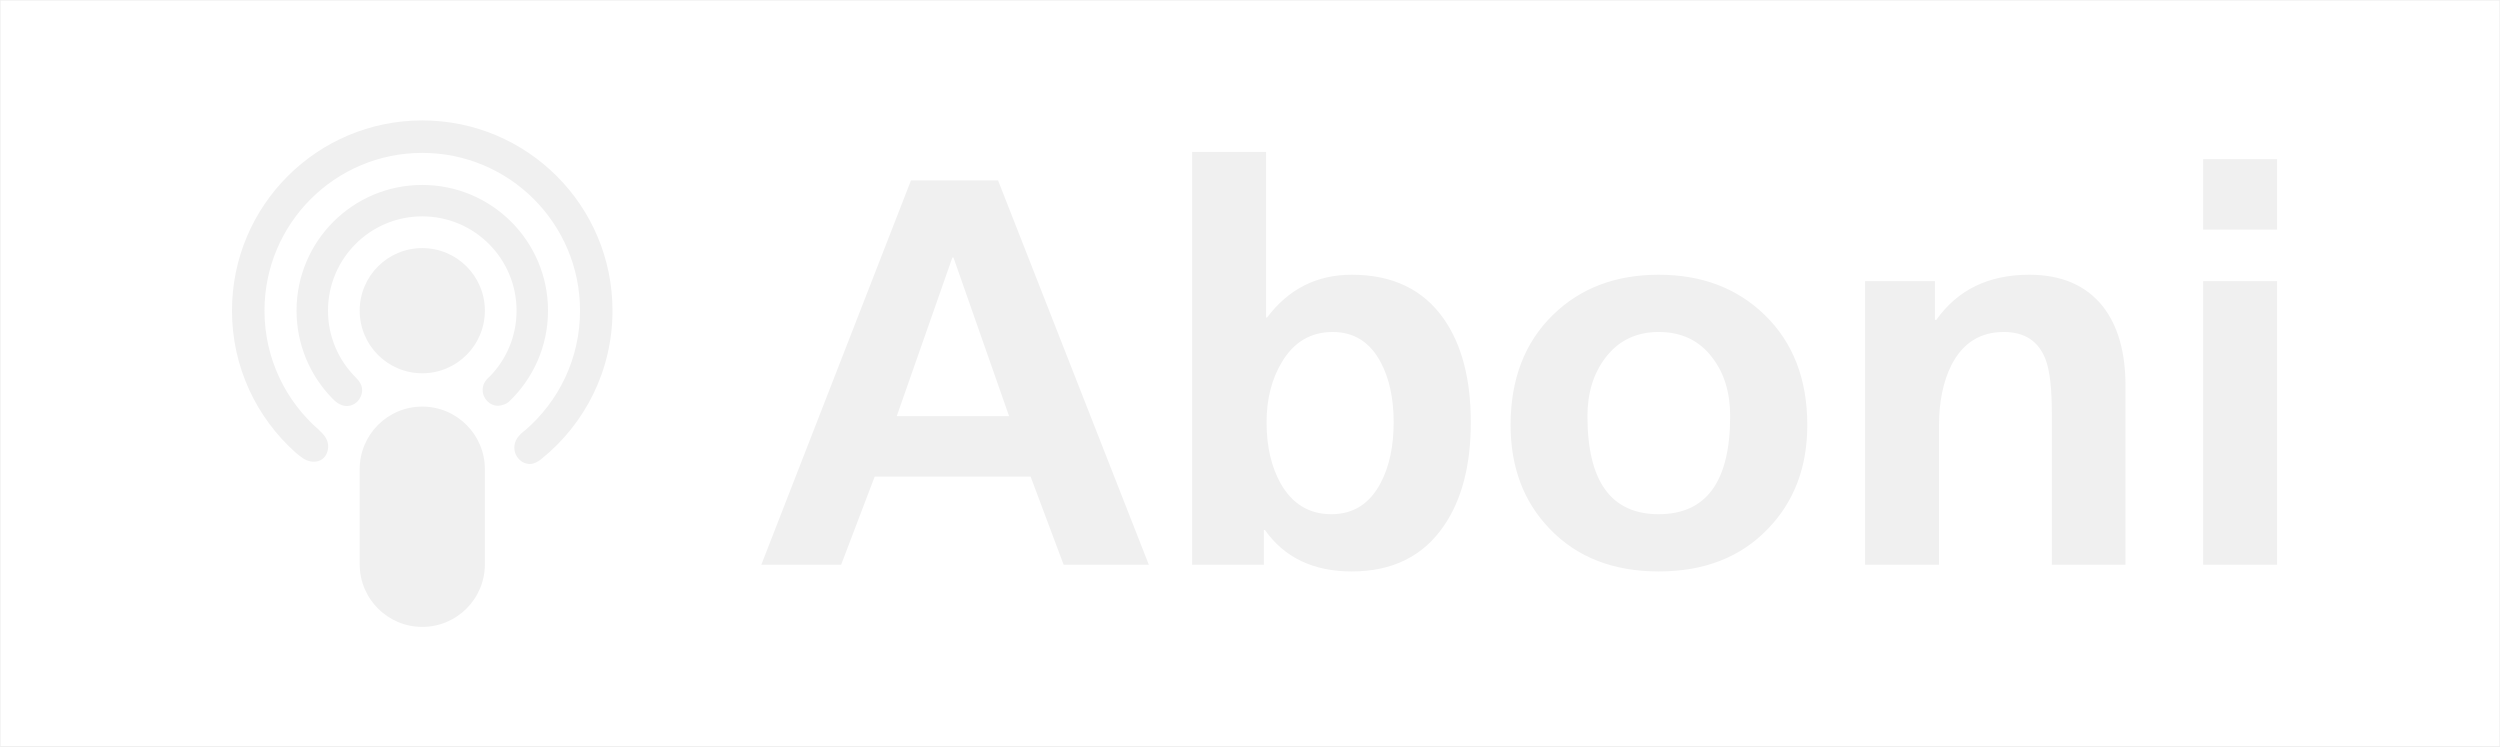
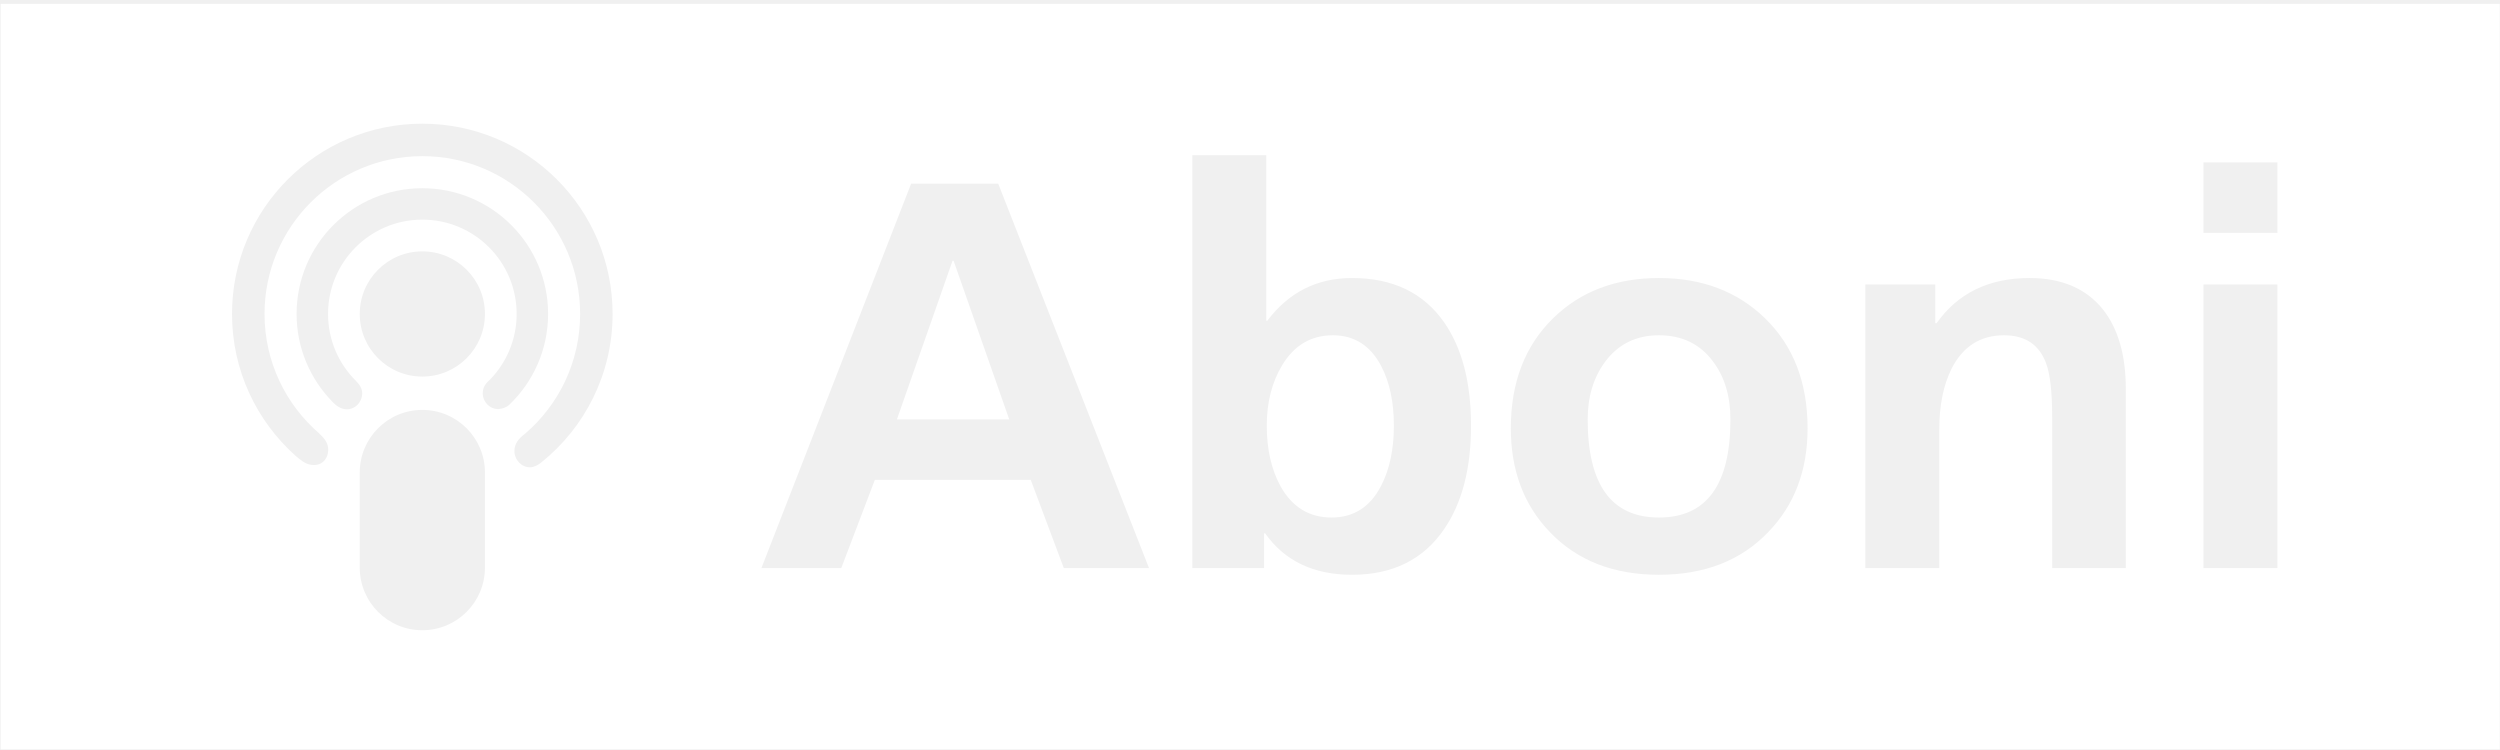
- <svg xmlns="http://www.w3.org/2000/svg" width="1920.298" height="573.508" id="svg2" version="1.1">
-   <defs id="defs4">
-     <clipPath clipPathUnits="userSpaceOnUse" id="clipPath3006">
-       <rect style="color:#000000;fill:#ffffff;fill-opacity:0.369;fill-rule:nonzero;stroke:none;stroke-width:1;marker:none;visibility:visible;display:inline;overflow:visible;enable-background:accumulate" id="rect3008" width="47.857" height="47.857" x="527.143" y="835.576" rx="0.174" />
-     </clipPath>
-   </defs>
-   <g id="layer1" transform="translate(588.1019,-398.6522)">
-     <path style="opacity:1;color:#000000;fill:#ffffff;fill-opacity:1;fill-rule:nonzero;stroke:none;stroke-width:1.019;stroke-linecap:round;stroke-linejoin:round;stroke-miterlimit:4;stroke-opacity:1;stroke-dasharray:none;stroke-dashoffset:0;marker:none;visibility:visible;display:inline;overflow:visible;enable-background:accumulate" d="M 0.688 0.5 C 0.591 0.5 0.5 0.591 0.5 0.688 L 0.5 572.812 C 0.5 572.909 0.591 573 0.688 573 L 1919.625 573 C 1919.721 573 1919.781 572.909 1919.781 572.812 L 1919.781 0.688 C 1919.781 0.591 1919.721 0.5 1919.625 0.5 L 0.688 0.5 z M 324.344 92.5 C 405.054 92.5 470.469 157.915 470.469 238.625 C 470.469 284.768 449.091 325.905 415.688 352.688 C 415.665 352.705 415.647 352.732 415.625 352.75 C 413.229 354.679 410.175 356.316 407.125 356.406 C 400.451 356.406 395.062 350.726 395.062 343.719 C 395.146 338.257 398.231 334.323 403.375 330.5 C 429.19 308.277 445.531 275.362 445.531 238.625 C 445.531 171.695 391.274 117.438 324.344 117.438 C 257.414 117.438 203.156 171.695 203.156 238.625 C 203.156 275.362 219.498 308.277 245.312 330.5 C 245.301 330.53 245.292 330.564 245.281 330.594 C 250.187 334.95 252.248 338.924 252.062 343.312 C 251.755 350.601 246.663 355.665 238.844 354.469 C 234.115 353.746 230.858 350.713 227.156 347.719 C 197.137 320.952 178.188 282.006 178.188 238.625 C 178.188 157.915 243.634 92.5 324.344 92.5 z M 915.688 116.688 L 972.469 116.688 L 972.469 243.844 L 973.281 243.844 C 989.796 221.962 1011.476 211.031 1038.312 211.031 C 1069.69 211.031 1093.298 222.386 1109.125 245.094 C 1122.887 264.912 1129.75 291.346 1129.75 324.375 C 1129.75 357.267 1122.887 383.751 1109.125 403.844 C 1093.161 427.24 1069.553 438.938 1038.312 438.938 C 1008.861 438.938 986.626 428.319 971.625 407.125 L 970.812 407.125 L 970.812 433.781 L 915.688 433.781 L 915.688 116.688 z M 1692.281 122.25 L 1749.062 122.25 L 1749.062 176.344 L 1692.281 176.344 L 1692.281 122.25 z M 699.75 138.562 L 766.625 138.562 L 882.438 433.781 L 817 433.781 L 791.625 366.062 L 671.875 366.062 L 646.094 433.781 L 584.781 433.781 L 699.75 138.562 z M 324.344 142.062 C 377.683 142.062 420.938 185.286 420.938 238.625 C 420.938 266.121 409.415 290.94 390.969 308.531 C 389.03 310.33 386.017 311.405 382.688 311.688 C 376.097 311.688 370.75 306.226 370.75 299.469 C 370.75 295.182 372.78 292.127 376.156 289.219 C 376.166 289.209 376.178 289.198 376.188 289.188 C 388.94 276.139 396.781 258.314 396.781 238.625 C 396.781 198.621 364.348 166.188 324.344 166.188 C 284.34 166.188 251.938 198.621 251.938 238.625 C 251.938 258.634 260.04 276.712 273.156 289.812 C 276.011 292.723 278.147 295.614 278.156 299.594 C 278.171 306.351 272.611 312.222 265.781 311.844 C 261.47 311.605 257.862 308.801 255.25 306.031 C 238.282 288.625 227.781 264.853 227.781 238.625 C 227.781 185.286 271.005 142.062 324.344 142.062 z M 324.344 190.562 C 350.898 190.562 372.438 212.07 372.438 238.625 C 372.438 265.18 350.898 286.719 324.344 286.719 C 297.789 286.719 276.281 265.18 276.281 238.625 C 276.281 212.07 297.789 190.562 324.344 190.562 z M 731.531 197.812 L 688.812 319.625 L 775.094 319.625 L 732.375 197.812 L 731.531 197.812 z M 1274.062 211.031 C 1307.092 211.031 1334.181 221.276 1355.375 241.781 C 1377.257 262.975 1388.218 291.206 1388.219 326.438 C 1388.218 358.779 1378.155 385.313 1358.062 406.094 C 1337.144 427.976 1309.156 438.938 1274.062 438.938 C 1239.106 438.938 1211.168 427.976 1190.25 406.094 C 1170.295 385.313 1160.312 358.779 1160.312 326.438 C 1160.312 291.206 1171.193 262.975 1192.938 241.781 C 1213.994 221.276 1241.033 211.031 1274.062 211.031 z M 1558.719 211.031 C 1583.352 211.031 1602.157 219.086 1615.094 235.188 C 1626.791 250.051 1632.625 270.408 1632.625 296.281 L 1632.625 433.781 L 1576.062 433.781 L 1576.062 317.562 C 1576.062 298.433 1574.478 284.645 1571.312 276.25 C 1565.945 262.075 1555.227 255 1539.125 255 C 1520.959 255 1507.513 263.529 1498.844 280.594 C 1492.513 293.255 1489.375 308.809 1489.375 327.25 L 1489.375 433.781 L 1432.594 433.781 L 1432.594 215.969 L 1486.281 215.969 L 1486.281 245.719 L 1487.312 245.719 C 1503.689 222.598 1527.478 211.031 1558.719 211.031 z M 1692.281 215.969 L 1749.062 215.969 L 1749.062 433.781 L 1692.281 433.781 L 1692.281 215.969 z M 1023.656 255 C 1006.866 255 993.846 262.711 984.625 278.125 C 976.78 291.199 972.875 306.622 972.875 324.375 C 972.875 342.679 976.437 358.282 983.594 371.219 C 992.539 387.045 1005.56 394.969 1022.625 394.969 C 1039.552 394.969 1052.198 386.914 1060.594 370.812 C 1067.199 358.151 1070.5 342.679 1070.5 324.375 C 1070.5 306.347 1067.281 291.136 1060.812 278.75 C 1052.555 262.924 1040.171 255 1023.656 255 z M 1274.062 255 C 1256.722 255 1243.014 261.682 1232.969 275.031 C 1223.885 287.142 1219.343 302.01 1219.344 319.625 C 1219.343 369.857 1237.592 394.969 1274.062 394.969 C 1310.67 394.969 1328.968 369.857 1328.969 319.625 C 1328.968 301.597 1324.426 286.648 1315.344 274.812 C 1305.434 261.601 1291.678 255 1274.062 255 z M 324.344 312.312 C 350.898 312.312 372.438 333.852 372.438 360.406 C 372.438 360.457 372.438 360.511 372.438 360.562 L 372.438 433.281 C 372.438 433.343 372.438 433.376 372.438 433.438 C 372.438 459.992 350.898 481.531 324.344 481.531 C 297.789 481.531 276.281 459.992 276.281 433.438 C 276.281 433.386 276.281 433.364 276.281 433.312 C 276.279 433.302 276.281 433.292 276.281 433.281 L 276.281 360.562 C 276.281 360.511 276.281 360.457 276.281 360.406 C 276.281 333.852 297.789 312.312 324.344 312.312 z " transform="translate(-588.1019,398.6522)" id="rect3081" />
+ <svg xmlns="http://www.w3.org/2000/svg" version="1.1" id="svg2" height="576" width="1920">
+   <defs id="defs4" />
+   <g transform="translate(588.1019,-396.1604)" id="layer1">
+     <path id="rect3081" transform="translate(-588.1019,398.6522)" d="M 0.688,0.5 C 0.591,0.5 0.5,0.591 0.5,0.688 l 0,572.125 C 0.5,572.909 0.591,573 0.688,573 l 1918.938,0 c 0.096,0 0.156,-0.091 0.156,-0.188 l 0,-572.125 c 0,-0.096 -0.06,-0.188 -0.156,-0.188 L 0.688,0.5 Z m 323.656,92 c 80.71,0 146.125,65.415 146.125,146.125 0,46.143 -21.378,87.28 -54.781,114.062 -0.022,0.018 -0.04,0.045 -0.062,0.062 -2.396,1.929 -5.45,3.566 -8.5,3.656 -6.674,0 -12.062,-5.68 -12.062,-12.688 0.083,-5.461 3.169,-9.396 8.312,-13.219 25.815,-22.223 42.156,-55.138 42.156,-91.875 0,-66.93 -54.257,-121.188 -121.188,-121.188 -66.93,0 -121.188,54.257 -121.188,121.188 0,36.737 16.341,69.652 42.156,91.875 -0.011,0.03 -0.02,0.064 -0.031,0.094 4.905,4.356 6.966,8.33 6.781,12.719 -0.307,7.289 -5.4,12.352 -13.219,11.156 -4.729,-0.723 -7.985,-3.756 -11.688,-6.75 -30.019,-26.767 -48.969,-65.713 -48.969,-109.094 0,-80.71 65.446,-146.125 146.156,-146.125 z m 591.344,24.188 56.781,0 0,127.156 0.812,0 c 16.515,-21.882 38.195,-32.812 65.031,-32.812 31.378,2.3e-4 54.986,11.355 70.812,34.062 13.762,19.818 20.625,46.252 20.625,79.281 -2e-4,32.892 -6.863,59.376 -20.625,79.469 -15.964,23.396 -39.572,35.094 -70.812,35.094 -29.451,0 -51.687,-10.619 -66.688,-31.812 l -0.812,0 0,26.656 -55.125,0 0,-317.094 z m 776.594,5.562 56.781,0 0,54.094 -56.781,0 0,-54.094 z m -992.531,16.312 66.875,0 115.812,295.219 -65.438,0 -25.375,-67.719 -119.75,0 -25.781,67.719 -61.312,0 L 699.75,138.562 Z m -375.406,3.5 c 53.339,0 96.594,43.223 96.594,96.562 0,27.496 -11.522,52.315 -29.969,69.906 -1.938,1.799 -4.952,2.874 -8.281,3.156 -6.59,0 -11.938,-5.462 -11.938,-12.219 0,-4.287 2.03,-7.342 5.406,-10.25 0.01,-0.01 0.021,-0.021 0.031,-0.031 12.753,-13.049 20.594,-30.873 20.594,-50.562 0,-40.004 -32.434,-72.438 -72.438,-72.438 -40.004,0 -72.406,32.434 -72.406,72.438 0,20.009 8.103,38.087 21.219,51.188 2.854,2.911 4.991,5.801 5,9.781 0.015,6.757 -5.545,12.628 -12.375,12.25 -4.311,-0.239 -7.919,-3.043 -10.531,-5.812 -16.968,-17.406 -27.469,-41.178 -27.469,-67.406 0,-53.339 43.223,-96.562 96.562,-96.562 z m 0,48.5 c 26.555,0 48.094,21.508 48.094,48.062 0,26.555 -21.539,48.094 -48.094,48.094 -26.555,0 -48.062,-21.539 -48.062,-48.094 0,-26.555 21.508,-48.062 48.062,-48.062 z m 407.188,7.25 -42.719,121.812 86.281,0 -42.719,-121.812 -0.844,0 z m 542.531,13.219 c 33.029,2.3e-4 60.118,10.245 81.312,30.75 21.882,21.194 32.843,49.425 32.844,84.656 -9e-4,32.341 -10.064,58.875 -30.156,79.656 -20.919,21.882 -48.907,32.844 -84,32.844 -34.956,0 -62.894,-10.962 -83.812,-32.844 -19.955,-20.781 -29.938,-47.315 -29.938,-79.656 0,-35.231 10.881,-63.462 32.625,-84.656 21.056,-20.505 48.096,-30.75 81.125,-30.75 z m 284.656,0 c 24.634,2.3e-4 43.438,8.055 56.375,24.156 11.697,14.863 17.531,35.221 17.531,61.094 l 0,137.5 -56.562,0 0,-116.219 c -2e-4,-19.129 -1.585,-32.917 -4.75,-41.312 -5.367,-14.175 -16.086,-21.25 -32.188,-21.25 -18.166,1.7e-4 -31.612,8.529 -40.281,25.594 -6.331,12.661 -9.469,28.215 -9.469,46.656 l 0,106.531 -56.781,0 0,-217.812 53.687,0 0,29.75 1.031,0 c 16.377,-23.12 40.165,-34.687 71.406,-34.688 z m 133.562,4.938 56.781,0 0,217.812 -56.781,0 0,-217.812 z M 1023.656,255 c -16.79,1.7e-4 -29.811,7.711 -39.031,23.125 -7.845,13.074 -11.75,28.497 -11.75,46.25 -9e-5,18.304 3.562,33.907 10.719,46.844 8.945,15.827 21.966,23.75 39.031,23.75 16.927,4e-5 29.573,-8.054 37.969,-24.156 6.605,-12.661 9.906,-28.134 9.906,-46.438 -2e-4,-18.028 -3.219,-33.239 -9.688,-45.625 -8.258,-15.826 -20.642,-23.75 -37.156,-23.75 z m 250.406,0 c -17.34,1.7e-4 -31.048,6.682 -41.094,20.031 -9.084,12.111 -13.626,26.978 -13.625,44.594 -7e-4,50.232 18.249,75.344 54.719,75.344 36.607,4e-5 54.906,-25.112 54.906,-75.344 -8e-4,-18.028 -4.543,-32.977 -13.625,-44.812 -9.91,-13.212 -23.666,-19.812 -41.281,-19.812 z m -949.719,57.312 c 26.555,0 48.094,21.539 48.094,48.094 0,0.051 1.6e-4,0.105 0,0.156 l 0,72.719 c 2.4e-4,0.061 0,0.095 0,0.156 0,26.555 -21.539,48.094 -48.094,48.094 -26.555,0 -48.062,-21.539 -48.062,-48.094 0,-0.051 -1.5e-4,-0.074 0,-0.125 -0.002,-0.011 0,-0.02 0,-0.031 l 0,-72.719 c -1.5e-4,-0.051 0,-0.105 0,-0.156 0,-26.555 21.508,-48.094 48.062,-48.094 z" style="color:#000000;display:inline;overflow:visible;visibility:visible;opacity:1;fill:#ffffff;fill-opacity:1;fill-rule:nonzero;stroke:none;stroke-width:1.019;stroke-linecap:round;stroke-linejoin:round;stroke-miterlimit:4;stroke-dasharray:none;stroke-dashoffset:0;stroke-opacity:1;marker:none;enable-background:accumulate" />
  </g>
</svg>
